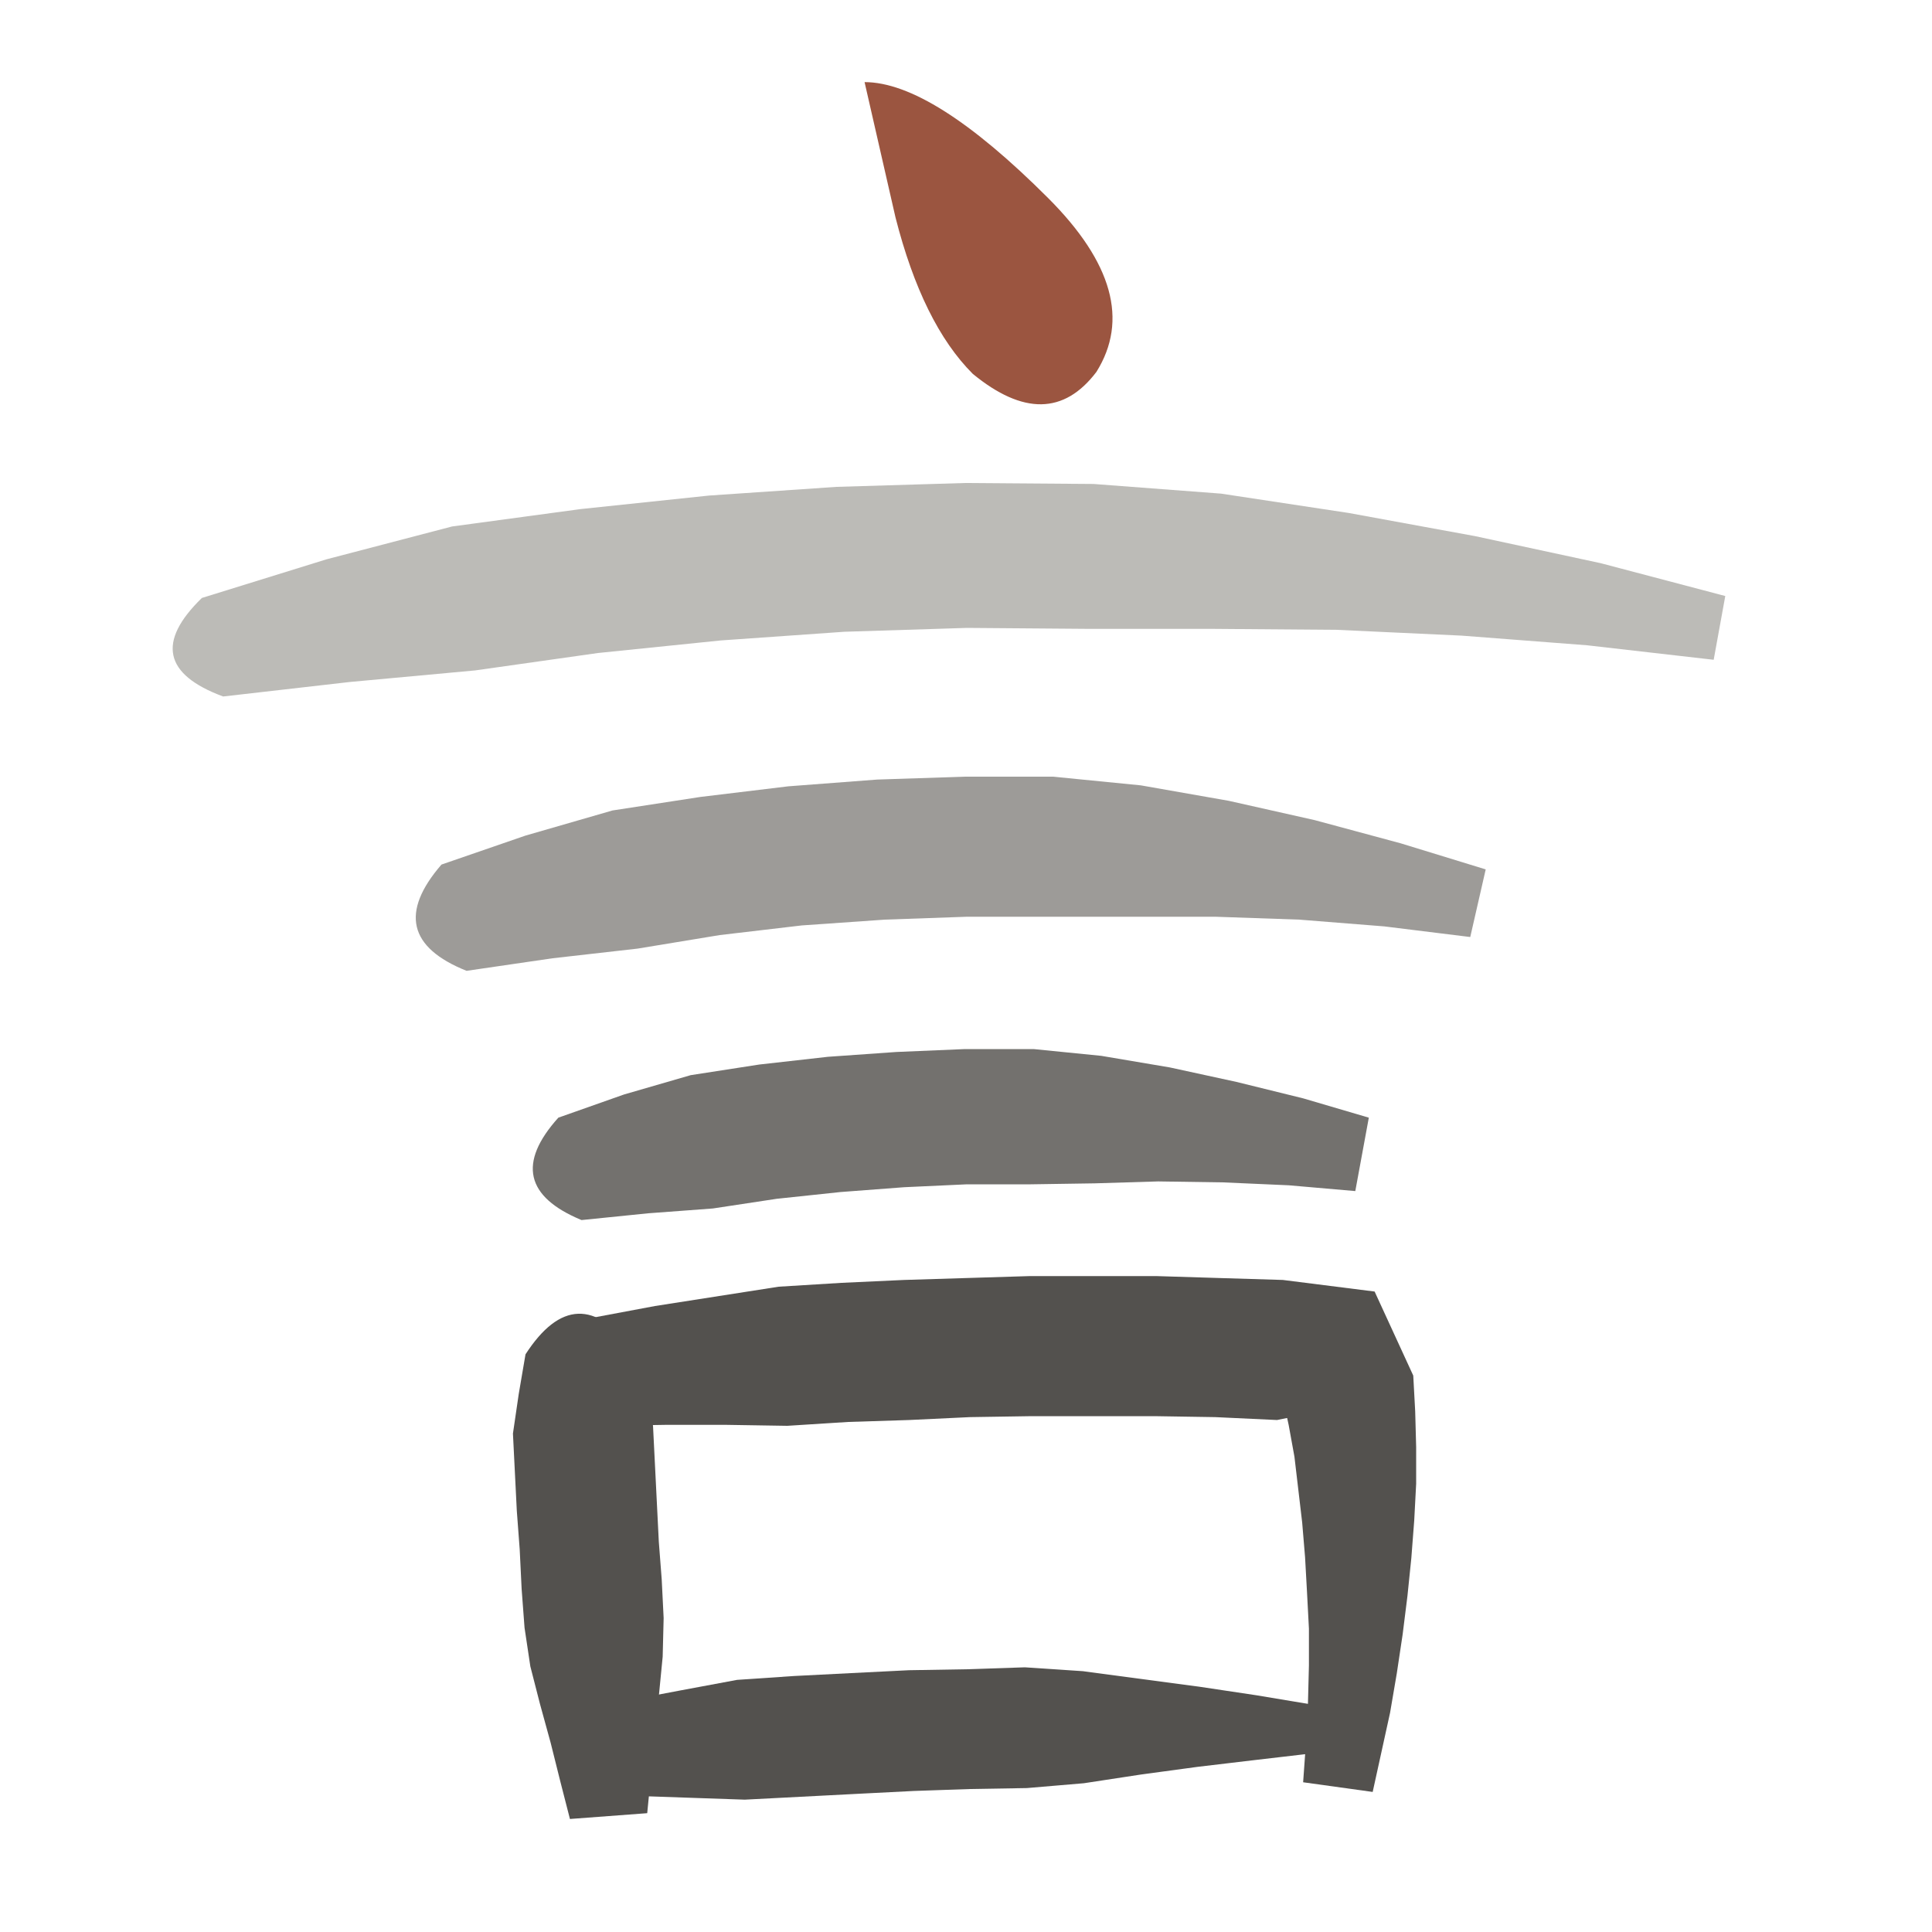
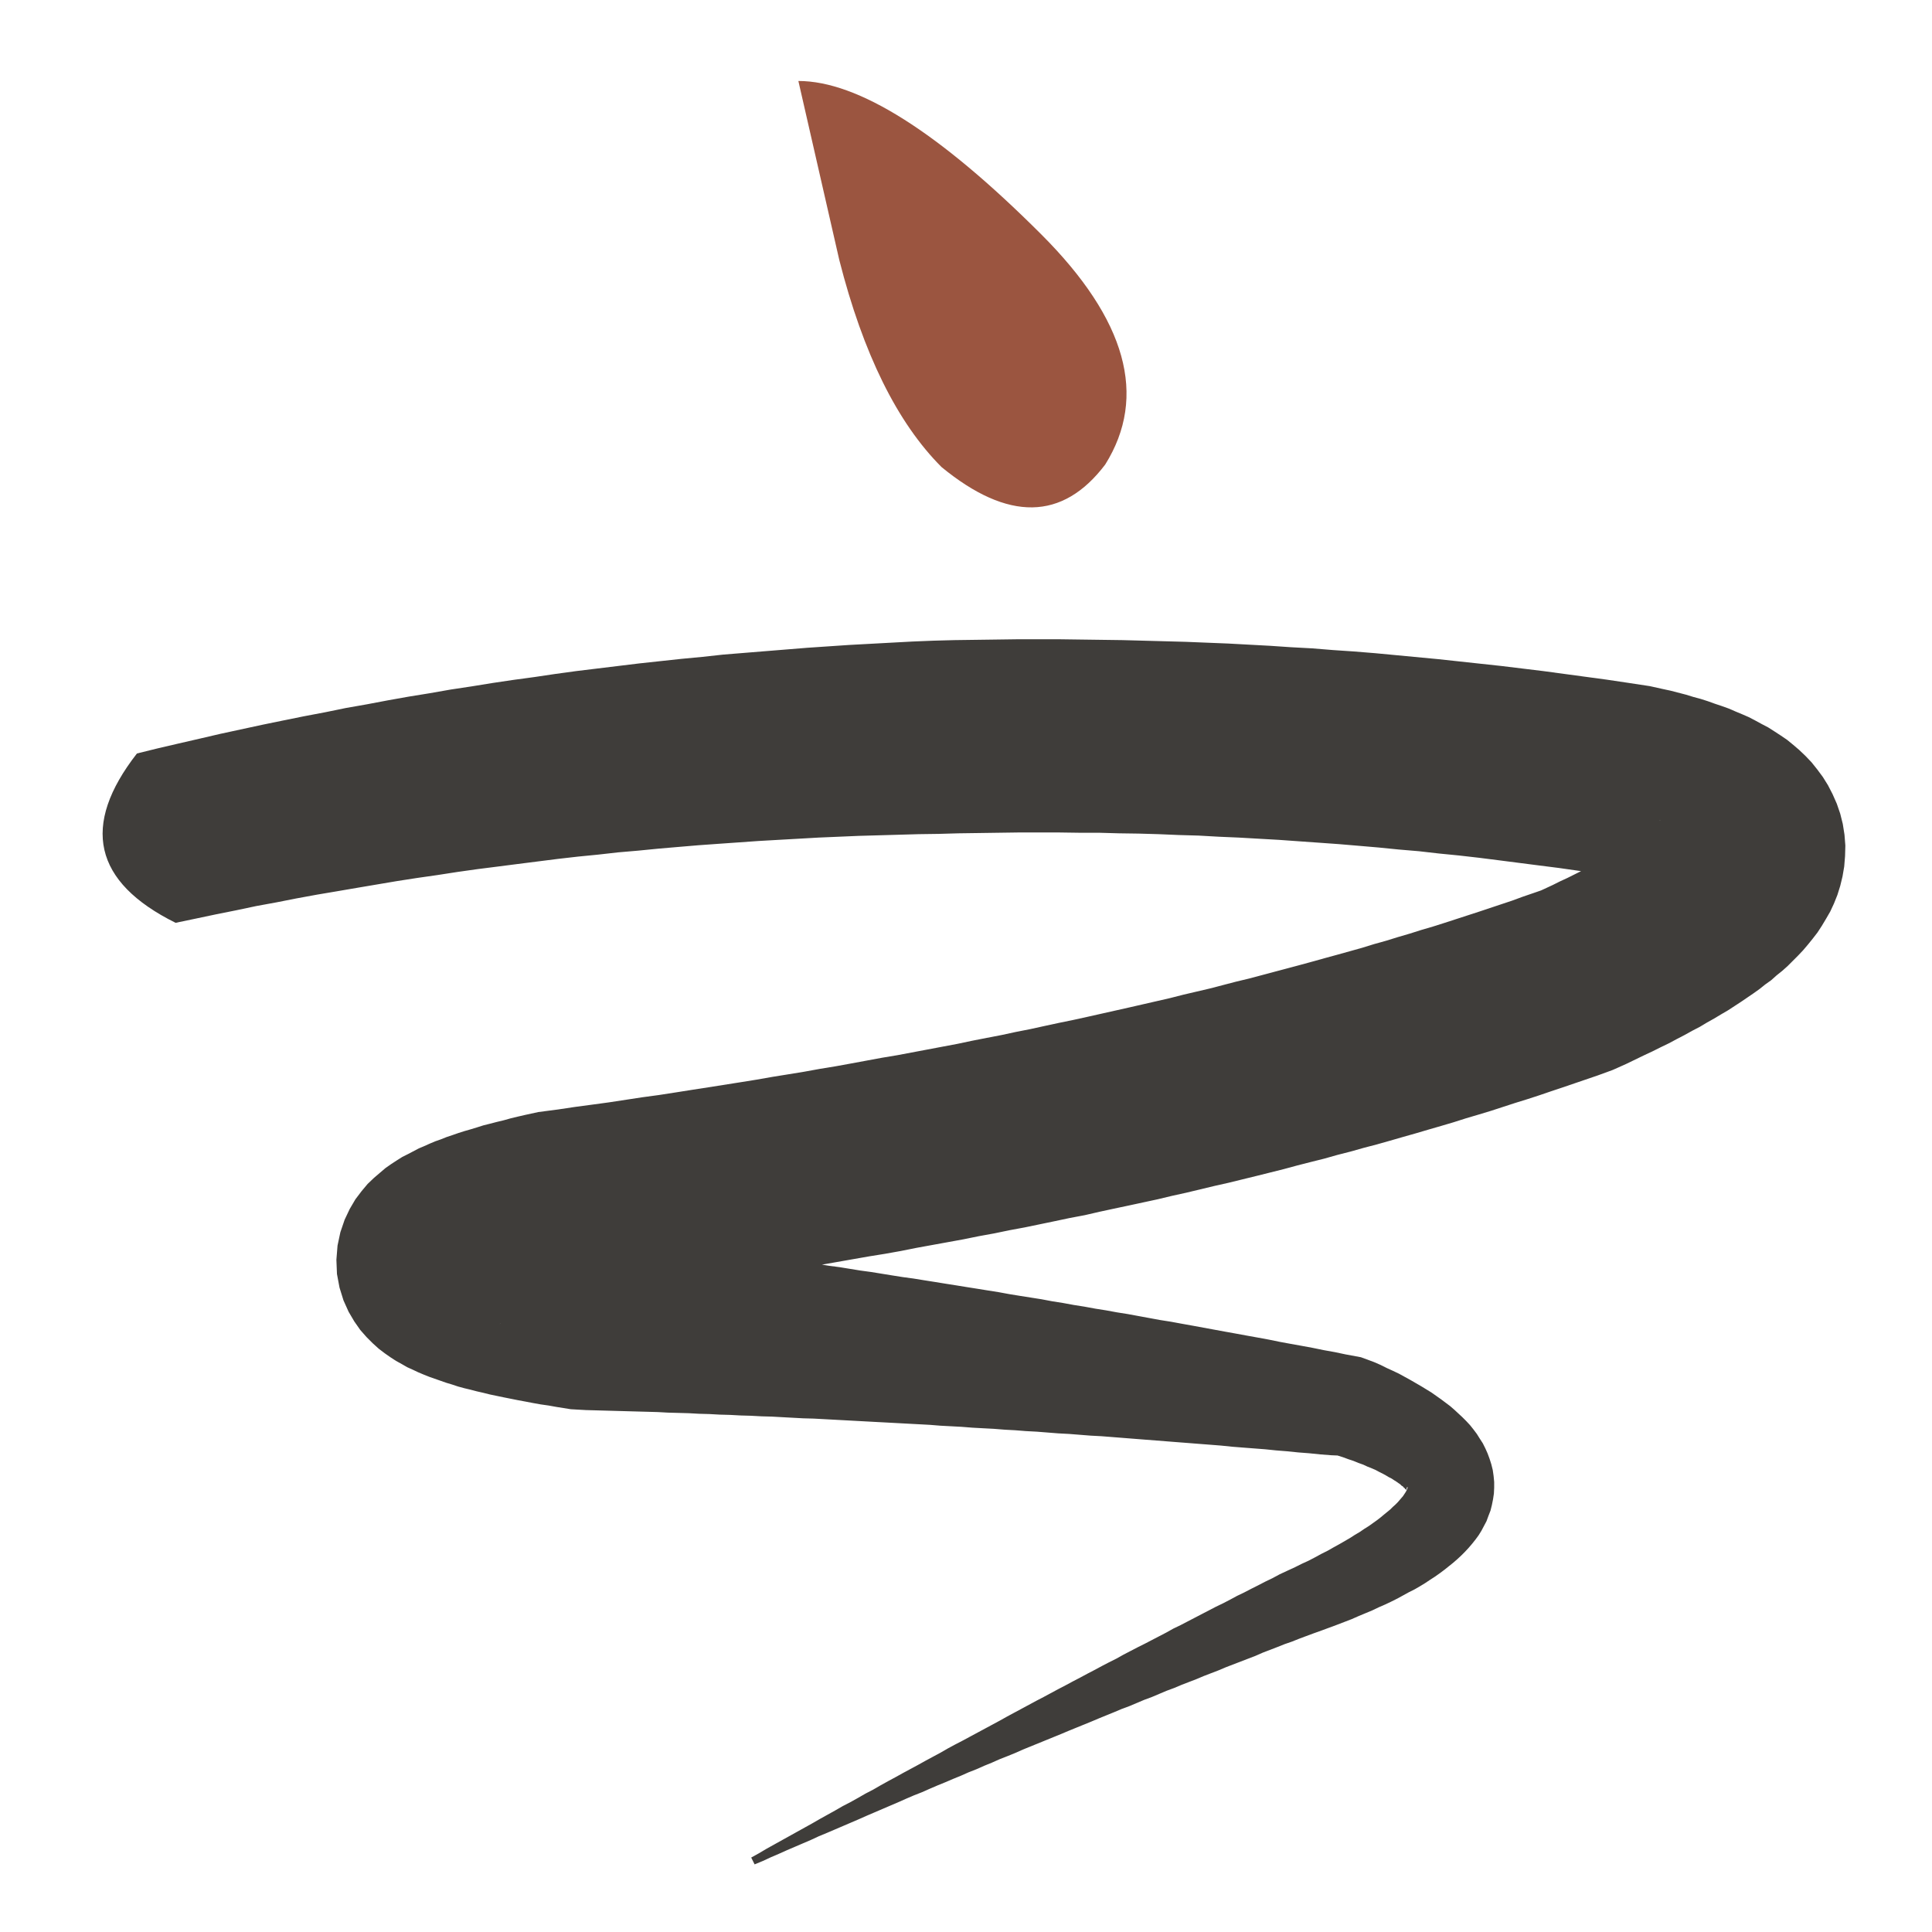
- <svg xmlns="http://www.w3.org/2000/svg" viewBox="0 0 20 20">
-   <style>.ink{fill:#53514e}.t3{fill:#73716e}.t2{fill:#9d9b98}.t1{fill:#bcbbb7}.zhu{fill:#9b5540}@media (prefers-color-scheme:dark){.ink{fill:#c0bcb2}.t3{fill:#a29e96}.t2{fill:#7a7771}.t1{fill:#5c5a54}.zhu{fill:#c47a5f}}</style>
-   <path class="zhu" transform="translate(10.15 2.55) scale(.2)" d="M-6 -8.5Q-2.5 -8.5 3.5 -2.5Q8.5 2.5 6 6.5Q3.5 9.8 -.4 6.6Q-3 4 -4.4 -1.5Q-5.2 -5 -6 -8.5Z" />
-   <path class="t1" d="M2.31 7.21L3.62 7.06L4.92 6.94L6.19 6.76L7.46 6.63L8.74 6.54L10.01 6.50L11.28 6.51L12.56 6.51L13.84 6.52L15.13 6.58L16.43 6.68L17.74 6.83L17.86 6.17L16.57 5.83L15.27 5.55L13.96 5.31L12.64 5.11L11.32 5.01L9.99 5.00L8.66 5.04L7.34 5.13L6.01 5.27L4.68 5.45L3.38 5.79L2.09 6.19Q1.39 6.87 2.31 7.21Z" />
-   <path class="t2" d="M4.83 10.05L5.72 9.92L6.60 9.82L7.45 9.68L8.30 9.58L9.16 9.52L10.01 9.49L10.86 9.49L11.72 9.49L12.58 9.49L13.45 9.52L14.33 9.59L15.22 9.70L15.38 9.00L14.50 8.73L13.61 8.49L12.72 8.29L11.81 8.13L10.90 8.04L9.99 8.04L9.08 8.07L8.16 8.14L7.25 8.25L6.34 8.39L5.44 8.65L4.57 8.95Q3.93 9.69 4.83 10.05Z" />
-   <path class="t3" d="M6.02 12.63L6.71 12.56L7.38 12.51L8.04 12.41L8.70 12.34L9.36 12.29L10.01 12.26L10.67 12.26L11.33 12.25L11.99 12.23L12.66 12.24L13.34 12.27L14.03 12.33L14.17 11.57L13.49 11.37L12.80 11.20L12.11 11.05L11.40 10.93L10.70 10.86L9.99 10.86L9.28 10.89L8.57 10.94L7.86 11.02L7.15 11.13L6.46 11.33L5.78 11.57Q5.15 12.27 6.02 12.63Z" />
-   <path class="ink" d="M5.44 14.02L5.37 14.43L5.31 14.84L5.33 15.24L5.35 15.64L5.38 16.04L5.40 16.45L5.43 16.85L5.49 17.25L5.59 17.64L5.70 18.04L5.80 18.44L5.90 18.83L6.70 18.77L6.74 18.36L6.78 17.96L6.82 17.56L6.86 17.15L6.87 16.75L6.85 16.35L6.82 15.96L6.80 15.56L6.78 15.16L6.76 14.76L6.67 14.37L6.56 13.98Q5.97 13.20 5.44 14.02Z" />
-   <path class="ink" d="M6.26 14.76L6.89 14.75L7.52 14.75L8.15 14.76L8.78 14.72L9.41 14.70L10.04 14.67L10.68 14.66L11.31 14.66L11.95 14.66L12.58 14.67L13.22 14.70L13.57 14.63L13.27 14.43L13.34 14.75L13.40 15.08L13.44 15.42L13.48 15.76L13.51 16.12L13.53 16.48L13.55 16.86L13.55 17.24L13.54 17.63L13.52 18.03L13.49 18.45L14.21 18.55L14.30 18.14L14.39 17.73L14.46 17.32L14.52 16.92L14.57 16.52L14.61 16.13L14.64 15.74L14.66 15.36L14.66 14.98L14.65 14.61L14.63 14.24L14.23 13.37L13.28 13.25L12.62 13.23L11.97 13.21L11.31 13.21L10.66 13.21L10.01 13.23L9.36 13.25L8.71 13.28L8.06 13.32L7.42 13.42L6.78 13.52L6.14 13.64Q5.41 14.28 6.26 14.76Z" />
-   <path class="ink" d="M6.54 18.59L7.13 18.61L7.71 18.63L8.29 18.60L8.87 18.57L9.46 18.54L10.04 18.52L10.63 18.51L11.22 18.46L11.81 18.37L12.40 18.29L12.99 18.22L13.59 18.15L13.61 17.65L13.01 17.55L12.41 17.46L11.81 17.38L11.21 17.30L10.61 17.26L10.01 17.28L9.41 17.29L8.81 17.32L8.22 17.35L7.63 17.39L7.04 17.50L6.46 17.61Q5.81 18.16 6.54 18.59Z" />
+ <svg xmlns="http://www.w3.org/2000/svg" viewBox="16.5 12.5 68 68">
+   <style>.ink{fill:#3f3d3a}.zhu{fill:#9b5540}@media (prefers-color-scheme:dark){.ink{fill:#c0bcb2}.zhu{fill:#c47a5f}}</style>
+   <path class="zhu" transform="translate(50 23) scale(.9)" d="M-6 -8.5Q-2.5 -8.5 3.5 -2.5Q8.5 2.5 6 6.5Q3.5 9.8 -.4 6.6Q-3 4 -4.4 -1.5Q-5.2 -5 -6 -8.5Z" />
+   <path class="ink" d="M22.68 44.98L23.40 44.83L24.11 44.68L24.81 44.54L25.52 44.39L26.23 44.26L26.94 44.12L27.65 43.99L28.36 43.87L29.06 43.75L29.77 43.63L30.48 43.51L31.19 43.40L31.89 43.30L32.60 43.19L33.31 43.09L34.02 43.00L34.72 42.91L35.43 42.82L36.14 42.73L36.84 42.65L37.55 42.58L38.26 42.50L38.96 42.44L39.67 42.37L40.37 42.31L41.08 42.25L41.78 42.20L42.49 42.15L43.20 42.10L43.90 42.06L44.61 42.02L45.31 41.98L46.02 41.95L46.72 41.92L47.43 41.90L48.13 41.88L48.83 41.86L49.54 41.85L50.24 41.83L50.95 41.82L51.65 41.81L52.36 41.80L53.06 41.80L53.76 41.80L54.47 41.81L55.17 41.81L55.88 41.83L56.58 41.84L57.28 41.86L57.99 41.89L58.69 41.91L59.40 41.95L60.10 41.98L60.80 42.02L61.51 42.06L62.21 42.11L62.92 42.16L63.62 42.21L64.33 42.27L65.03 42.33L65.73 42.40L66.44 42.46L67.14 42.54L67.85 42.61L68.55 42.69L69.26 42.78L69.96 42.87L70.66 42.96L71.37 43.05L72.07 43.15L72.78 43.25L73.43 43.35L73.47 43.37L73.67 43.41L73.86 43.46L74.04 43.51L74.21 43.56L74.36 43.60L74.51 43.65L74.65 43.70L74.77 43.74L74.88 43.78L74.98 43.82L75.07 43.86L75.15 43.90L75.21 43.93L75.26 43.95L75.29 43.97L75.32 43.98L75.32 43.99L75.32 43.98L75.30 43.97L75.26 43.94L75.22 43.89L75.16 43.83L75.09 43.75L75.02 43.65L74.95 43.53L74.87 43.39L74.80 43.23L74.74 43.06L74.70 42.87L74.67 42.68L74.65 42.48L74.65 42.30L74.67 42.12L74.70 41.96L74.73 41.82L74.77 41.69L74.81 41.59L74.85 41.51L74.88 41.45L74.91 41.41L74.92 41.38L74.93 41.37L74.93 41.38L74.91 41.39L74.89 41.42L74.85 41.46L74.80 41.50L74.75 41.55L74.68 41.62L74.59 41.68L74.50 41.75L74.40 41.83L74.28 41.91L74.16 42.00L74.03 42.09L73.88 42.18L73.73 42.28L73.56 42.38L73.39 42.48L73.21 42.59L73.01 42.70L72.81 42.81L72.60 42.92L72.38 43.04L72.15 43.16L71.91 43.28L71.67 43.40L71.41 43.52L71.15 43.65L70.87 43.78L70.74 43.84L70.48 43.93L70.10 44.06L69.72 44.20L69.33 44.33L68.94 44.46L68.55 44.59L68.15 44.72L67.75 44.85L67.35 44.98L66.94 45.11L66.53 45.23L66.12 45.36L65.71 45.48L65.29 45.61L64.86 45.73L64.44 45.86L64.01 45.98L63.58 46.10L63.14 46.22L62.71 46.34L62.27 46.46L61.82 46.58L61.37 46.70L60.92 46.82L60.47 46.94L60.01 47.05L59.55 47.17L59.09 47.29L58.62 47.40L58.15 47.51L57.68 47.63L57.20 47.74L56.72 47.85L56.24 47.96L55.75 48.07L55.26 48.18L54.77 48.29L54.27 48.40L53.78 48.50L53.27 48.61L52.77 48.72L52.26 48.82L51.75 48.93L51.23 49.03L50.72 49.13L50.20 49.24L49.67 49.34L49.14 49.44L48.61 49.54L48.08 49.64L47.54 49.73L47.00 49.83L46.46 49.93L45.91 50.03L45.36 50.12L44.81 50.22L44.26 50.31L43.70 50.40L43.13 50.50L42.57 50.59L42.00 50.68L41.43 50.77L40.85 50.86L40.28 50.95L39.70 51.04L39.11 51.12L38.52 51.21L37.93 51.30L37.34 51.38L36.74 51.46L36.14 51.55L35.45 51.64L34.99 51.74L34.73 51.80L34.48 51.86L34.23 51.93L33.98 51.99L33.75 52.05L33.51 52.11L33.29 52.18L33.06 52.25L32.85 52.31L32.63 52.38L32.43 52.45L32.22 52.52L32.02 52.60L31.82 52.67L31.63 52.75L31.43 52.84L31.24 52.92L31.05 53.02L30.86 53.12L30.66 53.22L30.47 53.34L30.27 53.47L30.07 53.61L29.87 53.78L29.66 53.96L29.44 54.17L29.23 54.42L29.01 54.71L28.81 55.05L28.63 55.43L28.48 55.87L28.38 56.34L28.34 56.84L28.36 57.34L28.45 57.82L28.59 58.27L28.77 58.67L28.97 59.01L29.18 59.31L29.40 59.56L29.62 59.78L29.83 59.97L30.04 60.13L30.24 60.27L30.44 60.40L30.64 60.51L30.83 60.62L31.03 60.71L31.22 60.80L31.41 60.88L31.61 60.96L31.81 61.03L32.01 61.10L32.21 61.17L32.41 61.23L32.62 61.30L32.84 61.36L33.05 61.41L33.28 61.47L33.50 61.52L33.74 61.58L33.98 61.63L34.22 61.68L34.47 61.73L34.72 61.78L34.99 61.83L35.25 61.88L35.53 61.93L35.81 61.97L36.09 62.02L36.59 62.10L37.12 62.13L37.48 62.14L37.84 62.15L38.20 62.16L38.56 62.17L38.92 62.18L39.29 62.19L39.65 62.20L40.01 62.22L40.38 62.23L40.74 62.24L41.10 62.26L41.47 62.27L41.83 62.29L42.20 62.30L42.57 62.32L42.93 62.33L43.30 62.35L43.67 62.36L44.03 62.38L44.40 62.40L44.77 62.42L45.14 62.43L45.51 62.45L45.88 62.47L46.25 62.49L46.62 62.51L46.99 62.53L47.36 62.55L47.74 62.57L48.11 62.59L48.48 62.61L48.86 62.63L49.23 62.65L49.60 62.68L49.98 62.70L50.35 62.72L50.73 62.75L51.10 62.77L51.48 62.79L51.86 62.82L52.23 62.84L52.61 62.87L52.99 62.89L53.37 62.92L53.75 62.95L54.13 62.97L54.51 63.00L54.89 63.03L55.27 63.05L55.65 63.08L56.03 63.11L56.41 63.14L56.79 63.17L57.18 63.20L57.56 63.23L57.94 63.26L58.33 63.29L58.71 63.32L59.10 63.35L59.48 63.38L59.87 63.42L60.25 63.45L60.64 63.48L61.03 63.51L61.42 63.55L61.80 63.58L62.19 63.62L62.58 63.65L62.97 63.69L63.36 63.72L63.60 63.73L63.58 63.73L63.77 63.79L63.96 63.86L64.14 63.92L64.31 63.99L64.48 64.05L64.63 64.12L64.78 64.18L64.92 64.24L65.05 64.31L65.17 64.37L65.28 64.43L65.38 64.49L65.48 64.54L65.57 64.60L65.65 64.65L65.72 64.70L65.78 64.74L65.83 64.79L65.88 64.82L65.91 64.86L65.94 64.88L65.96 64.91L65.98 64.92L65.99 64.93L66.00 64.94L66.00 64.93L66.01 64.93L66.01 64.91L66.01 64.90L66.01 64.88L66.02 64.86L66.02 64.85L66.03 64.84L66.04 64.83L66.04 64.83L66.04 64.84L66.04 64.86L66.04 64.88L66.03 64.91L66.01 64.95L65.99 64.99L65.96 65.04L65.92 65.10L65.88 65.16L65.82 65.23L65.76 65.30L65.69 65.38L65.61 65.46L65.52 65.54L65.43 65.63L65.32 65.72L65.21 65.81L65.09 65.91L64.96 66.01L64.82 66.11L64.68 66.21L64.52 66.31L64.36 66.42L64.19 66.52L64.02 66.63L63.83 66.74L63.64 66.85L63.44 66.96L63.23 67.08L63.01 67.19L62.79 67.31L62.56 67.43L62.32 67.54L62.08 67.66L61.82 67.78L61.54 67.91L61.28 68.05L61.03 68.17L60.78 68.30L60.54 68.42L60.29 68.55L60.04 68.67L59.80 68.80L59.55 68.93L59.30 69.05L59.05 69.18L58.80 69.31L58.55 69.44L58.30 69.57L58.05 69.70L57.80 69.82L57.55 69.96L57.30 70.09L57.05 70.22L56.80 70.35L56.54 70.48L56.29 70.61L56.04 70.74L55.79 70.88L55.53 71.01L55.28 71.14L55.02 71.28L54.77 71.41L54.51 71.55L54.26 71.68L54.00 71.82L53.75 71.95L53.49 72.09L53.23 72.23L52.98 72.36L52.72 72.50L52.46 72.64L52.20 72.78L51.94 72.92L51.69 73.06L51.43 73.20L51.17 73.34L50.91 73.48L50.65 73.62L50.39 73.76L50.12 73.90L49.86 74.04L49.60 74.19L49.34 74.33L49.08 74.47L48.81 74.62L48.55 74.76L48.29 74.90L48.02 75.05L47.76 75.19L47.49 75.34L47.23 75.49L46.96 75.63L46.70 75.78L46.43 75.93L46.16 76.07L45.90 76.22L45.63 76.37L45.36 76.52L45.10 76.67L44.83 76.82L44.56 76.97L44.29 77.12L44.02 77.27L43.75 77.42L43.48 77.57L43.21 77.73L42.94 77.88L43.06 78.12L43.35 78.00L43.63 77.87L43.91 77.75L44.20 77.62L44.48 77.50L44.76 77.38L45.04 77.26L45.32 77.13L45.61 77.01L45.89 76.89L46.17 76.77L46.45 76.65L46.73 76.53L47.00 76.41L47.28 76.29L47.56 76.17L47.84 76.05L48.12 75.93L48.39 75.81L48.67 75.69L48.95 75.58L49.22 75.46L49.50 75.34L49.77 75.23L50.05 75.11L50.32 75.00L50.59 74.88L50.87 74.77L51.14 74.65L51.41 74.54L51.68 74.42L51.96 74.31L52.23 74.20L52.50 74.08L52.77 73.97L53.04 73.86L53.31 73.75L53.58 73.64L53.85 73.53L54.11 73.42L54.38 73.31L54.65 73.20L54.92 73.09L55.18 72.98L55.45 72.87L55.72 72.76L55.98 72.65L56.25 72.55L56.51 72.44L56.77 72.33L57.04 72.23L57.30 72.12L57.56 72.01L57.83 71.91L58.09 71.80L58.35 71.70L58.61 71.60L58.87 71.49L59.13 71.39L59.39 71.29L59.65 71.18L59.91 71.08L60.17 70.98L60.43 70.88L60.69 70.78L60.94 70.67L61.20 70.57L61.46 70.47L61.71 70.37L61.97 70.28L62.22 70.18L62.46 70.09L62.73 69.99L63.01 69.89L63.28 69.79L63.55 69.69L63.81 69.59L64.07 69.49L64.32 69.38L64.56 69.28L64.80 69.18L65.03 69.07L65.26 68.97L65.47 68.87L65.69 68.76L65.89 68.65L66.09 68.54L66.29 68.44L66.48 68.33L66.66 68.22L66.84 68.10L67.01 67.99L67.18 67.87L67.34 67.75L67.49 67.63L67.64 67.51L67.79 67.38L67.93 67.25L68.06 67.12L68.19 66.98L68.31 66.84L68.43 66.69L68.54 66.54L68.64 66.38L68.73 66.21L68.82 66.04L68.89 65.85L68.96 65.67L69.01 65.47L69.05 65.27L69.08 65.07L69.09 64.86L69.09 64.66L69.07 64.45L69.04 64.24L68.99 64.04L68.93 63.85L68.86 63.66L68.78 63.48L68.69 63.30L68.58 63.13L68.48 62.97L68.36 62.81L68.24 62.66L68.11 62.52L67.97 62.38L67.83 62.25L67.69 62.12L67.54 61.99L67.38 61.87L67.22 61.75L67.05 61.63L66.88 61.51L66.70 61.40L66.52 61.29L66.33 61.18L66.14 61.07L65.94 60.96L65.74 60.85L65.53 60.75L65.31 60.65L65.09 60.54L64.86 60.44L64.40 60.27L63.86 60.17L63.48 60.09L63.09 60.02L62.70 59.94L62.32 59.87L61.93 59.80L61.55 59.73L61.16 59.65L60.78 59.58L60.39 59.51L60.01 59.44L59.62 59.37L59.24 59.30L58.86 59.23L58.48 59.16L58.09 59.09L57.71 59.02L57.33 58.96L56.95 58.89L56.57 58.82L56.19 58.75L55.81 58.69L55.43 58.62L55.05 58.56L54.67 58.49L54.29 58.43L53.91 58.36L53.53 58.30L53.16 58.23L52.78 58.17L52.40 58.11L52.03 58.05L51.65 57.98L51.27 57.92L50.90 57.86L50.52 57.80L50.15 57.74L49.77 57.68L49.40 57.62L49.02 57.56L48.65 57.50L48.28 57.45L47.90 57.39L47.53 57.33L47.16 57.27L46.79 57.22L46.42 57.16L46.05 57.10L45.67 57.05L45.30 56.99L44.93 56.94L44.56 56.88L44.19 56.83L43.83 56.78L43.46 56.72L43.09 56.67L42.72 56.62L42.35 56.57L41.98 56.52L41.62 56.46L41.25 56.41L40.88 56.36L40.52 56.31L40.15 56.26L39.79 56.22L39.42 56.17L39.06 56.12L38.69 56.07L38.33 56.02L37.97 55.98L37.60 55.93L37.41 55.90L37.36 55.87L37.11 55.80L36.87 55.74L36.64 55.68L36.42 55.61L36.21 55.55L36.00 55.49L35.81 55.43L35.62 55.37L35.44 55.31L35.27 55.25L35.11 55.20L34.96 55.14L34.82 55.09L34.69 55.04L34.57 54.99L34.47 54.94L34.37 54.90L34.28 54.86L34.21 54.82L34.15 54.78L34.10 54.75L34.07 54.73L34.05 54.72L34.05 54.71L34.07 54.71L34.10 54.73L34.15 54.76L34.22 54.81L34.31 54.89L34.42 54.99L34.55 55.14L34.68 55.32L34.82 55.56L34.94 55.84L35.05 56.18L35.12 56.55L35.14 56.94L35.11 57.32L35.03 57.69L34.92 58.01L34.79 58.29L34.65 58.51L34.52 58.69L34.40 58.83L34.30 58.93L34.22 59.00L34.15 59.05L34.11 59.09L34.08 59.10L34.07 59.11L34.08 59.11L34.10 59.09L34.14 59.08L34.19 59.05L34.25 59.03L34.33 58.99L34.42 58.96L34.52 58.92L34.63 58.88L34.75 58.84L34.89 58.80L35.03 58.75L35.18 58.71L35.35 58.66L35.52 58.62L35.70 58.57L35.89 58.52L36.09 58.47L36.30 58.42L36.51 58.37L36.55 58.36L37.08 58.28L37.69 58.20L38.30 58.11L38.91 58.03L39.51 57.94L40.11 57.85L40.71 57.76L41.30 57.67L41.90 57.58L42.48 57.49L43.07 57.39L43.65 57.30L44.23 57.21L44.81 57.11L45.38 57.02L45.95 56.92L46.52 56.82L47.09 56.72L47.65 56.63L48.21 56.53L48.76 56.42L49.31 56.32L49.86 56.22L50.41 56.12L50.95 56.01L51.50 55.91L52.03 55.80L52.57 55.70L53.10 55.59L53.63 55.48L54.15 55.37L54.68 55.27L55.20 55.15L55.71 55.04L56.23 54.93L56.74 54.82L57.25 54.71L57.75 54.59L58.25 54.48L58.75 54.36L59.25 54.24L59.74 54.13L60.23 54.01L60.72 53.89L61.20 53.77L61.68 53.65L62.16 53.52L62.63 53.40L63.11 53.28L63.57 53.15L64.04 53.03L64.50 52.90L64.96 52.78L65.42 52.65L65.87 52.52L66.33 52.39L66.77 52.26L67.22 52.13L67.66 52.00L68.10 51.86L68.54 51.73L68.97 51.60L69.40 51.46L69.83 51.32L70.25 51.19L70.68 51.05L71.09 50.91L71.51 50.77L71.92 50.63L72.33 50.49L72.74 50.35L73.26 50.16L73.73 49.95L74.04 49.80L74.35 49.65L74.65 49.51L74.95 49.36L75.24 49.22L75.52 49.07L75.79 48.93L76.06 48.78L76.33 48.64L76.58 48.49L76.83 48.35L77.08 48.20L77.32 48.06L77.55 47.91L77.78 47.76L78.00 47.61L78.22 47.46L78.43 47.31L78.63 47.15L78.84 47.00L79.03 46.83L79.23 46.67L79.42 46.50L79.60 46.32L79.78 46.14L79.96 45.95L80.13 45.75L80.30 45.54L80.47 45.32L80.62 45.09L80.77 44.84L80.92 44.58L81.05 44.30L81.17 44.00L81.27 43.68L81.35 43.35L81.41 43.00L81.44 42.63L81.45 42.26L81.42 41.88L81.36 41.50L81.27 41.14L81.15 40.79L81.00 40.45L80.84 40.14L80.66 39.85L80.46 39.58L80.26 39.33L80.05 39.11L79.83 38.90L79.62 38.72L79.40 38.54L79.18 38.39L78.95 38.24L78.73 38.10L78.50 37.98L78.28 37.86L78.05 37.74L77.82 37.64L77.58 37.54L77.35 37.44L77.10 37.35L76.86 37.27L76.61 37.18L76.36 37.10L76.10 37.03L75.84 36.95L75.57 36.88L75.30 36.81L75.02 36.75L74.57 36.65L73.78 36.53L73.04 36.42L72.30 36.32L71.56 36.22L70.82 36.12L70.08 36.03L69.34 35.94L68.60 35.86L67.86 35.78L67.12 35.70L66.38 35.63L65.64 35.56L64.90 35.49L64.16 35.43L63.42 35.38L62.68 35.32L61.94 35.28L61.20 35.23L60.46 35.19L59.72 35.15L58.97 35.12L58.23 35.09L57.49 35.07L56.75 35.05L56.01 35.03L55.27 35.02L54.53 35.01L53.79 35.00L53.05 35.00L52.31 35.00L51.57 35.01L50.83 35.02L50.09 35.03L49.35 35.05L48.61 35.08L47.87 35.12L47.13 35.16L46.39 35.20L45.65 35.25L44.91 35.30L44.17 35.36L43.43 35.42L42.69 35.48L41.95 35.54L41.22 35.62L40.48 35.69L39.74 35.77L39.00 35.85L38.26 35.94L37.52 36.03L36.78 36.12L36.05 36.22L35.31 36.33L34.57 36.43L33.83 36.54L33.09 36.66L32.36 36.77L31.62 36.90L30.88 37.02L30.15 37.15L29.41 37.29L28.67 37.42L27.94 37.57L27.20 37.71L26.46 37.86L25.73 38.01L24.99 38.17L24.25 38.33L23.52 38.50L22.78 38.67L22.05 38.84L21.32 39.02Q18.35 42.83 22.68 44.98Z" />
+   <circle class="ink" cx="34.1" cy="54.7" r=".6" />
</svg>
